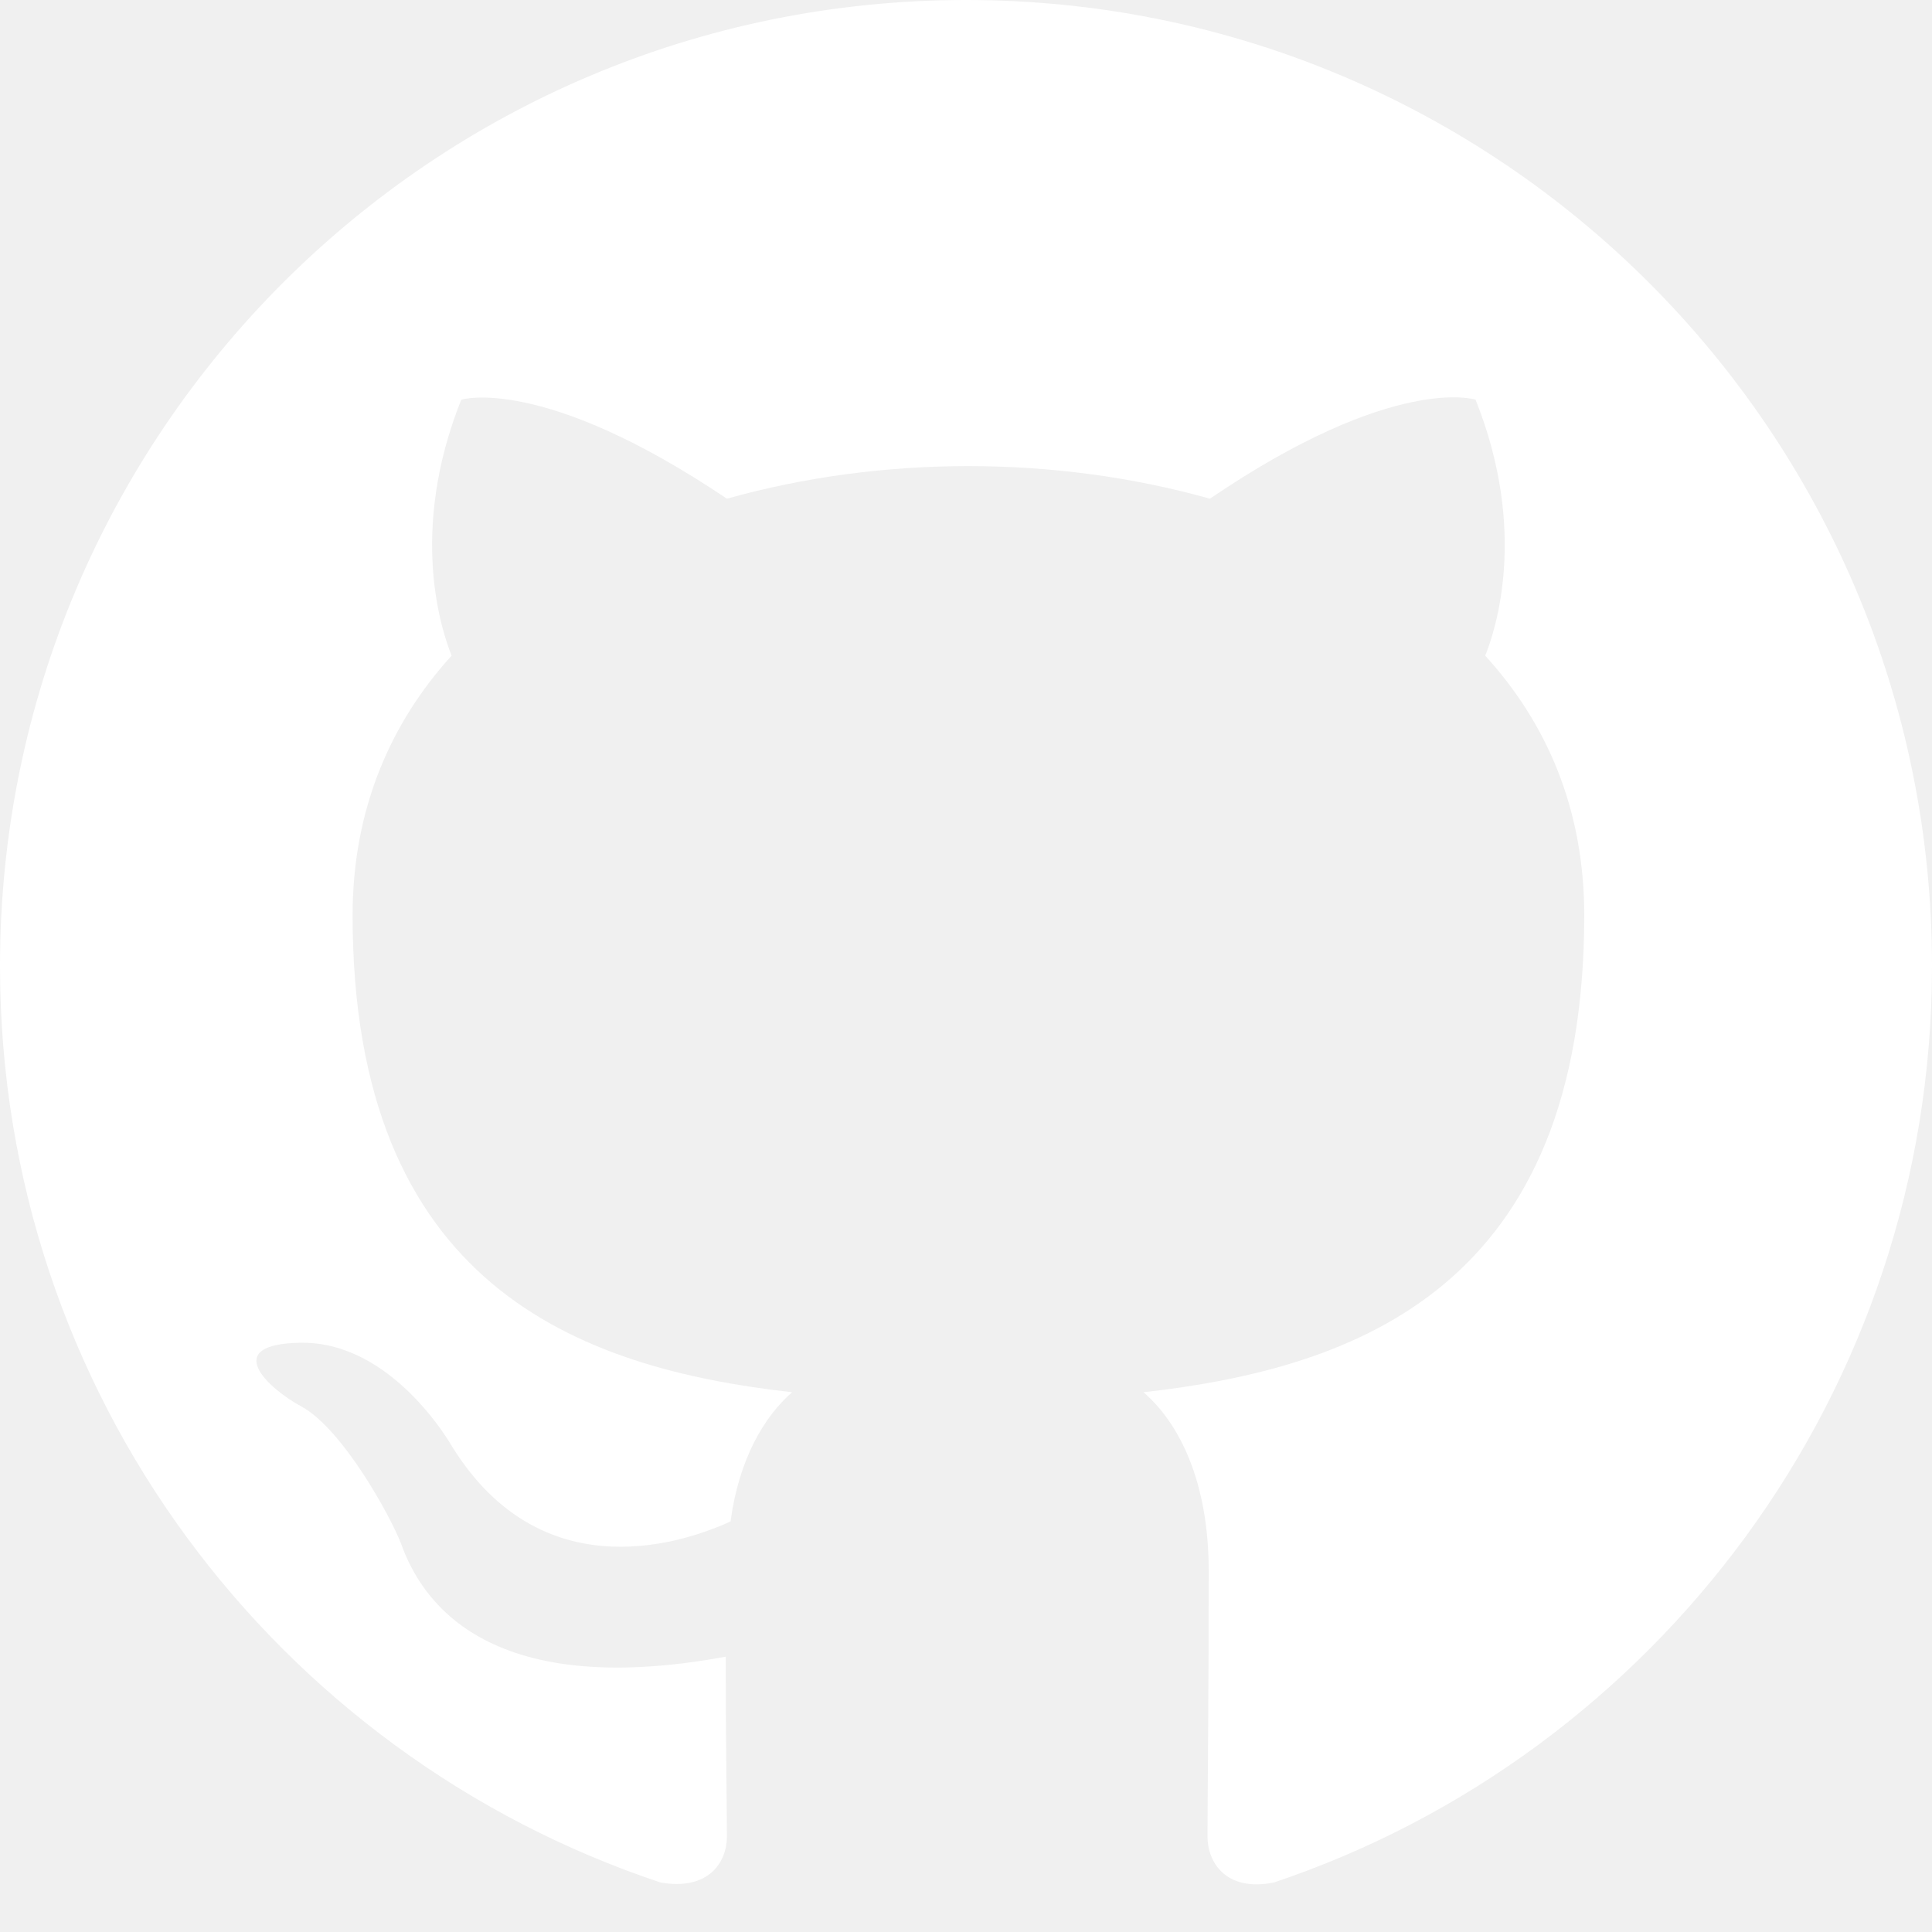
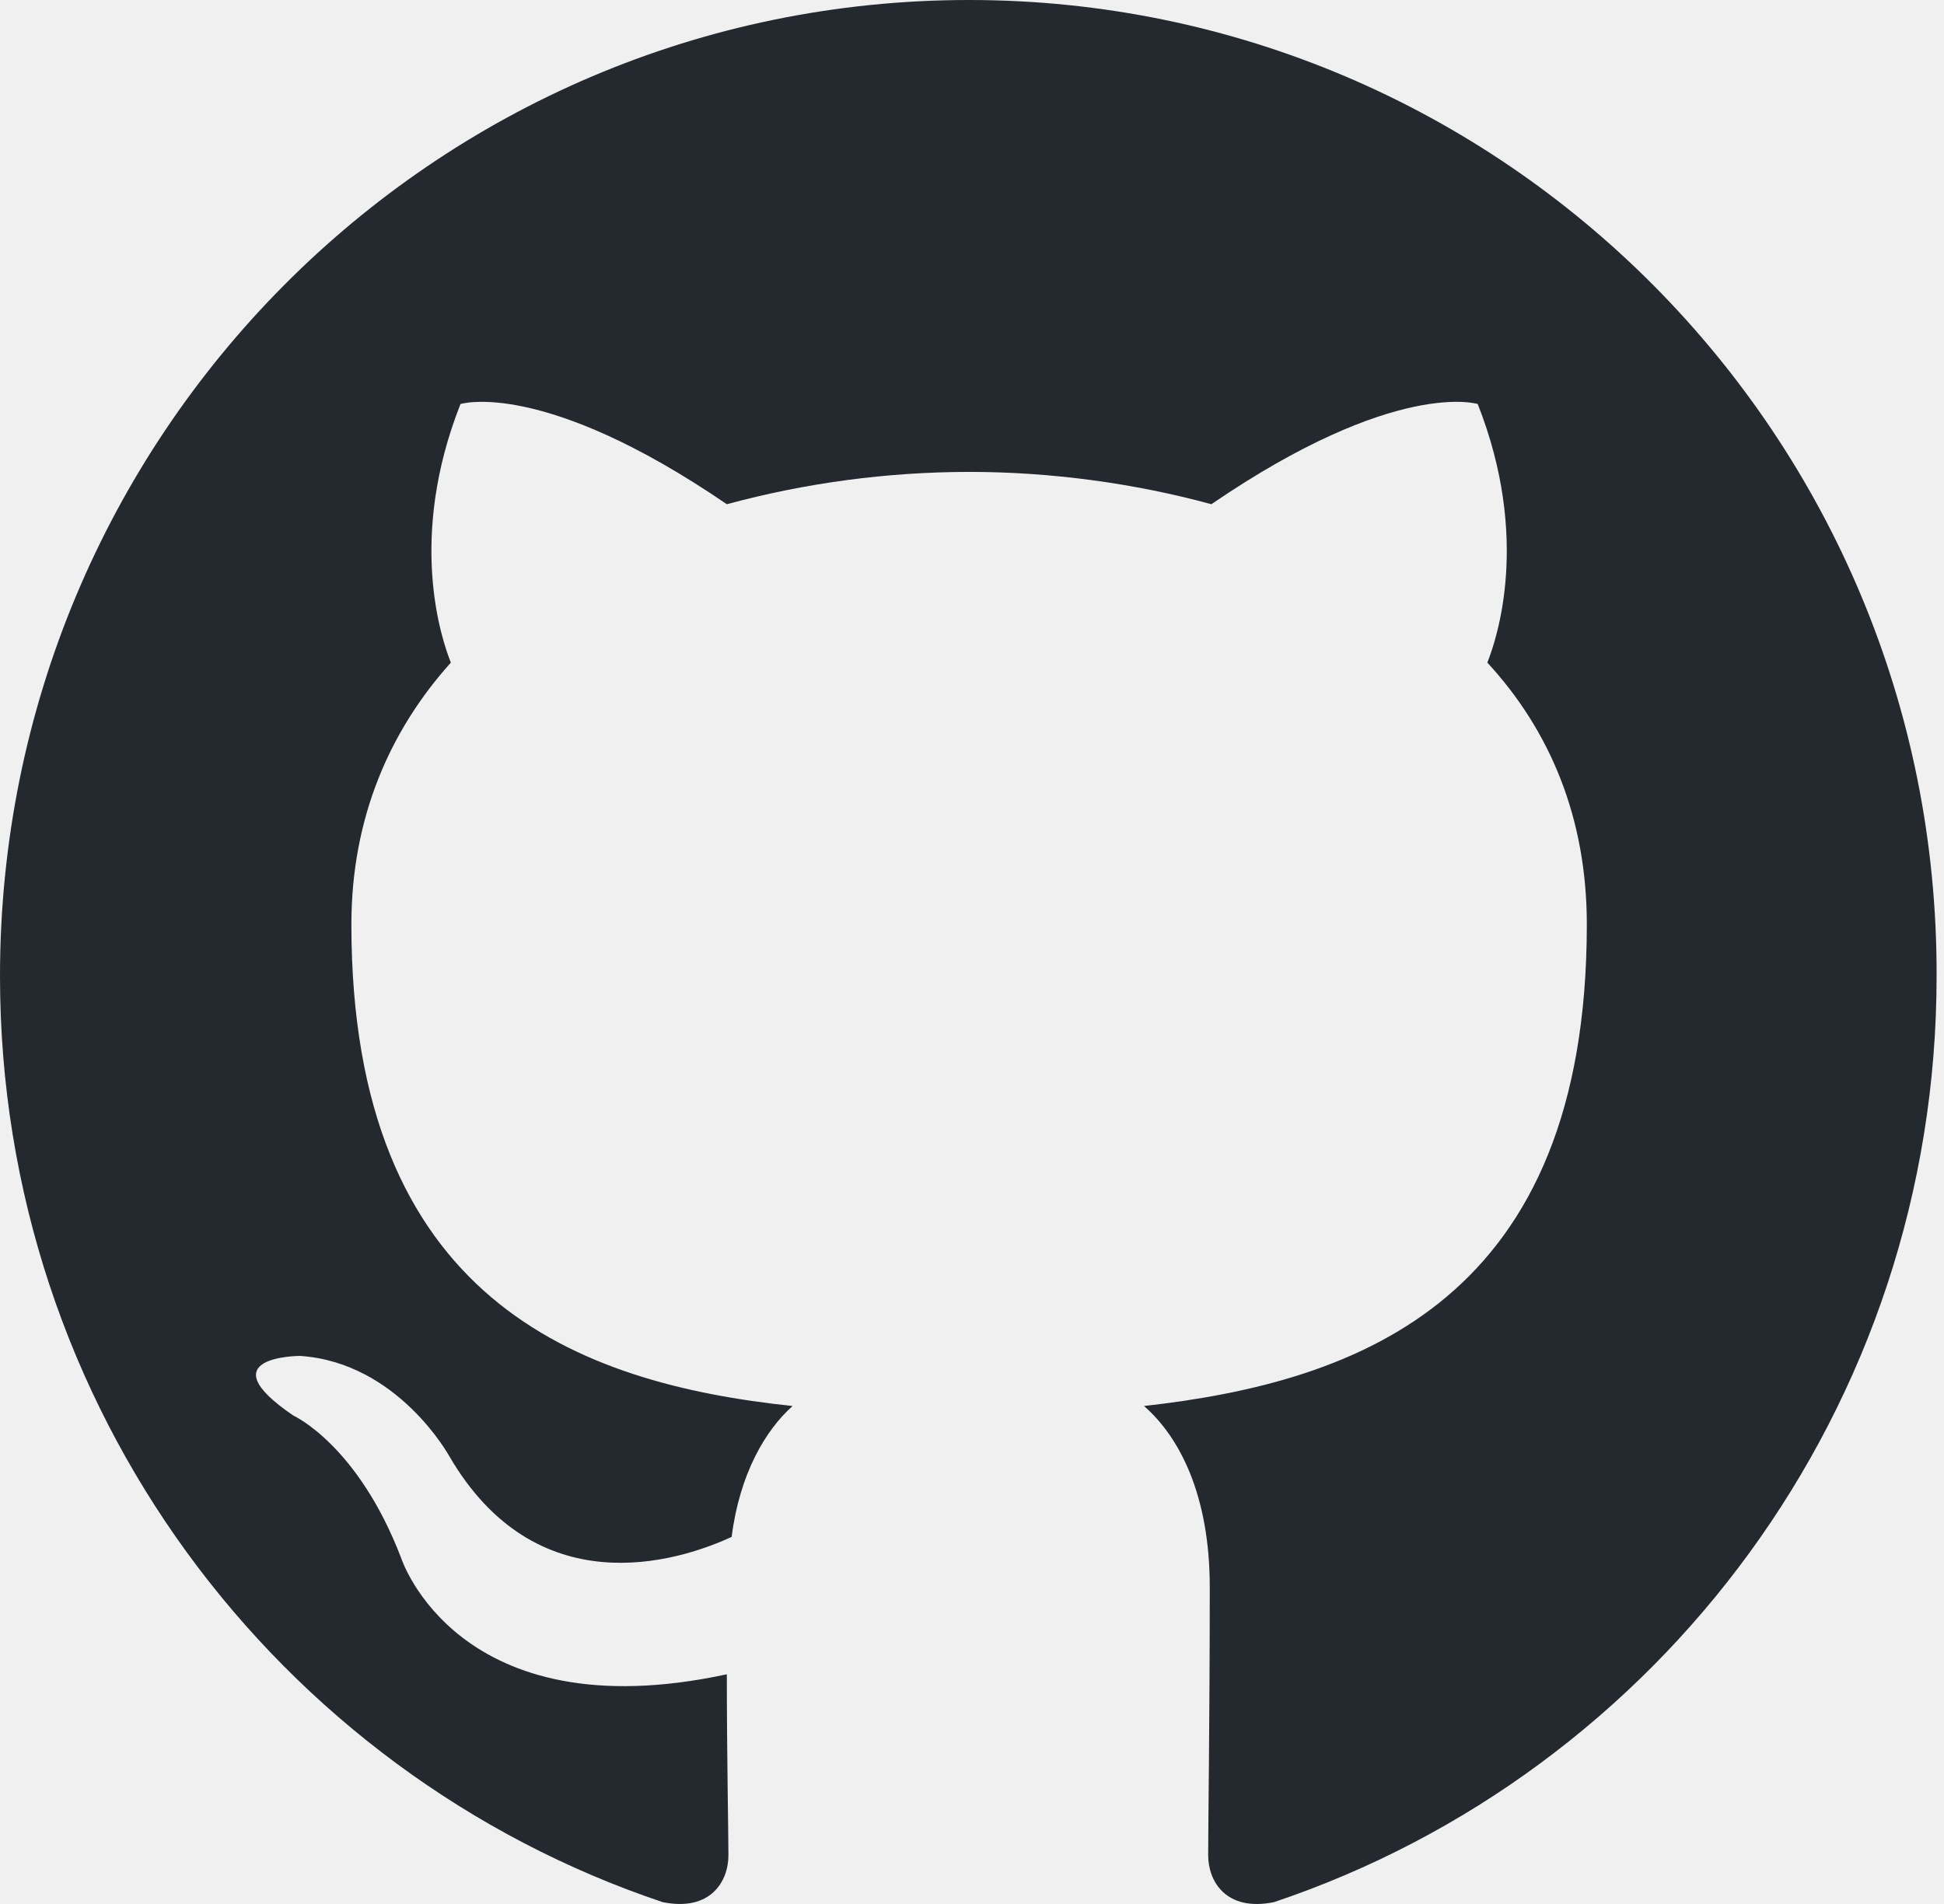
- <svg xmlns="http://www.w3.org/2000/svg" width="32" height="32" viewBox="0 0 32 32" fill="none">
-   <path fill-rule="evenodd" clip-rule="evenodd" d="M16 0C7.16 0 0 7.16 0 16C0 23.08 4.58 29.06 10.94 31.18C11.74 31.32 12.04 30.84 12.04 30.42C12.04 30.04 12.02 28.78 12.02 27.44C8 28.18 6.96 26.46 6.64 25.56C6.46 25.1 5.68 23.68 5 23.3C4.44 23 3.64 22.26 4.98 22.24C6.24 22.22 7.14 23.4 7.44 23.88C8.88 26.3 11.18 25.62 12.1 25.2C12.24 24.16 12.66 23.46 13.12 23.06C9.56 22.66 5.84 21.28 5.84 15.16C5.84 13.42 6.46 11.98 7.48 10.86C7.32 10.46 6.76 8.82 7.64 6.62C7.64 6.62 8.98 6.2 12.04 8.26C13.32 7.9 14.68 7.72 16.04 7.72C17.4 7.72 18.76 7.9 20.04 8.26C23.1 6.18 24.44 6.62 24.44 6.62C25.32 8.82 24.76 10.46 24.6 10.86C25.62 11.98 26.24 13.4 26.24 15.16C26.24 21.3 22.5 22.66 18.94 23.06C19.52 23.56 20.02 24.52 20.02 26.02C20.02 28.16 20 29.88 20 30.42C20 30.84 20.3 31.34 21.1 31.18C27.42 29.06 32 23.06 32 16C32 7.16 24.84 0 16 0V0Z" fill="white" />
+ <svg xmlns="http://www.w3.org/2000/svg" width="98" height="96">
+   <path fill-rule="evenodd" clip-rule="evenodd" d="M48.854 0C21.839 0 0 22 0 49.217c0 21.756 13.993 40.172 33.405 46.69 2.427.49 3.316-1.059 3.316-2.362 0-1.141-.08-5.052-.08-9.127-13.59 2.934-16.42-5.867-16.42-5.867-2.184-5.704-5.42-7.17-5.42-7.17-4.448-3.015.324-3.015.324-3.015 4.934.326 7.523 5.052 7.523 5.052 4.367 7.496 11.404 5.378 14.235 4.074.404-3.178 1.699-5.378 3.074-6.6-10.839-1.141-22.243-5.378-22.243-24.283 0-5.378 1.94-9.778 5.014-13.2-.485-1.222-2.184-6.275.486-13.038 0 0 4.125-1.304 13.426 5.052a46.97 46.97 0 0 1 12.214-1.63c4.125 0 8.33.571 12.213 1.63 9.302-6.356 13.427-5.052 13.427-5.052 2.67 6.763.97 11.816.485 13.038 3.155 3.422 5.015 7.822 5.015 13.2 0 18.905-11.404 23.06-22.324 24.283 1.78 1.548 3.316 4.481 3.316 9.126 0 6.6-.08 11.897-.08 13.526 0 1.304.89 2.853 3.316 2.364 19.412-6.52 33.405-24.935 33.405-46.691C97.707 22 75.788 0 48.854 0z" fill="#24292f" />
</svg>
